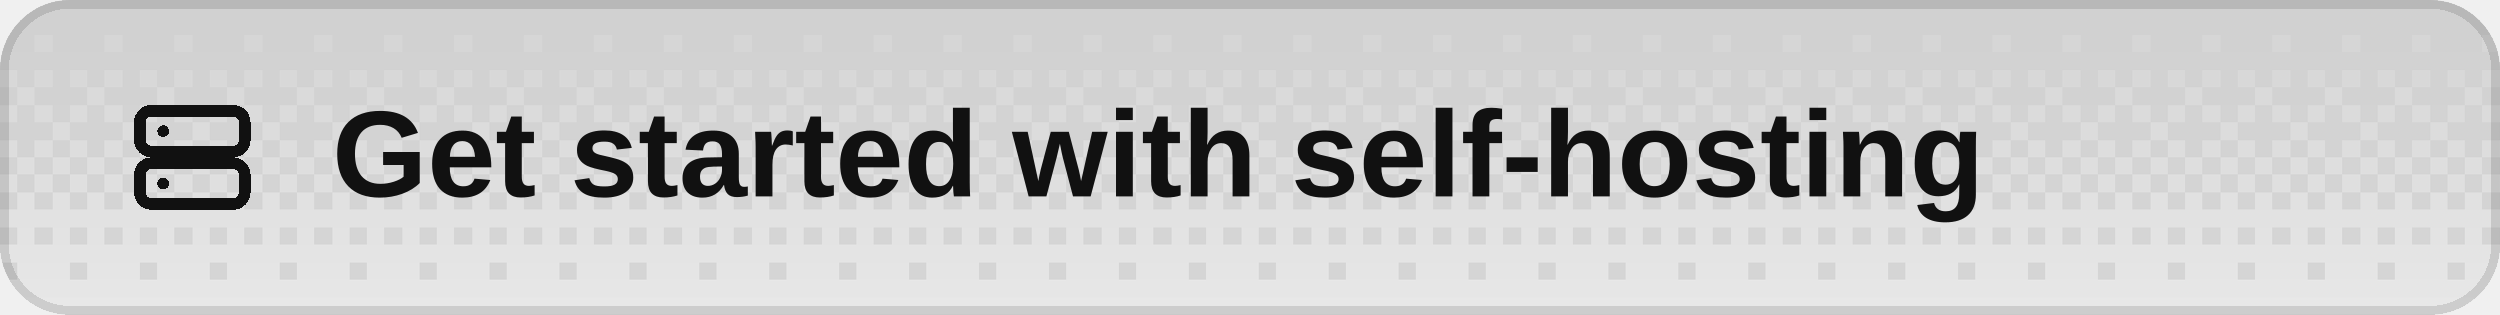
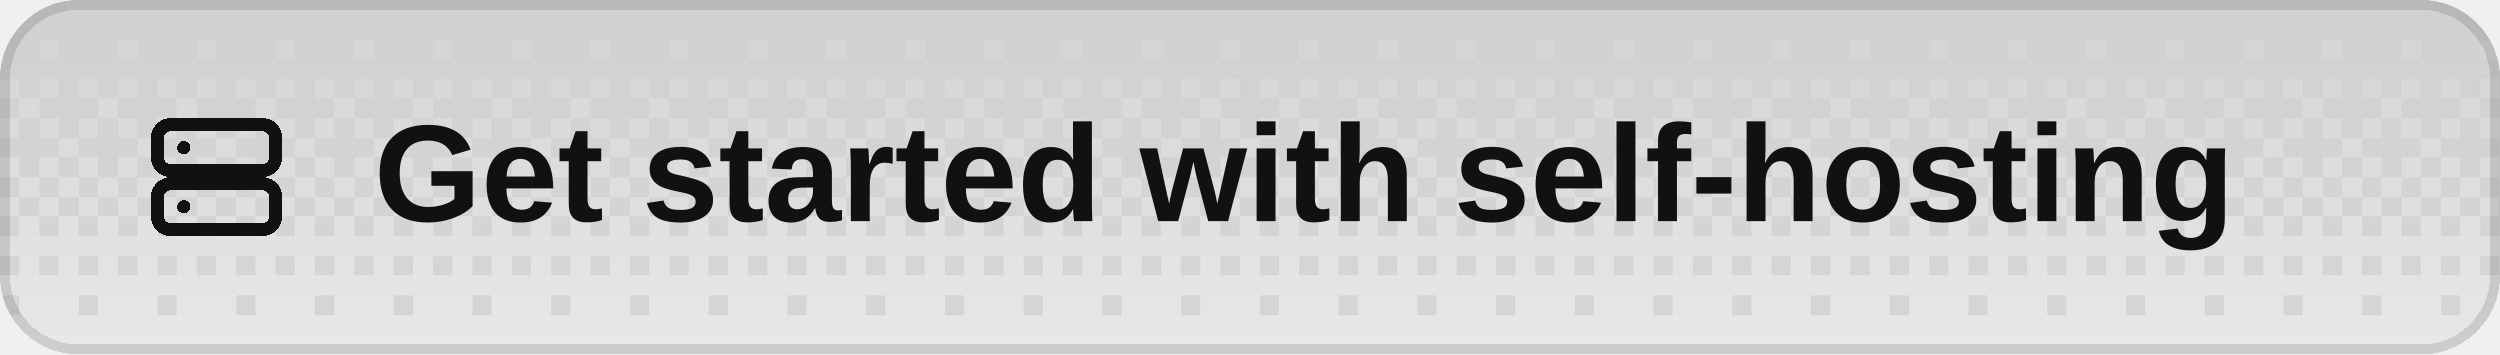
- <svg xmlns="http://www.w3.org/2000/svg" width="286" height="36" viewBox="0 0 286 36" role="img" aria-label="Get started with self-hosting" shape-rendering="crispEdges">
+ <svg xmlns="http://www.w3.org/2000/svg" width="254" height="36" viewBox="0 0 254 36" role="img" aria-label="Get started with self-hosting" shape-rendering="crispEdges">
  <defs>
    <clipPath id="button-clip">
-       <rect width="286" height="36" rx="8" />
+       <rect width="254" height="36" rx="8" />
    </clipPath>
    <pattern id="dither" width="8" height="36" patternUnits="userSpaceOnUse">
      <rect x="0" y="0" width="2" height="2" fill="#fff" fill-opacity="0.020" />
      <rect x="2" y="0" width="2" height="2" fill="#fff" fill-opacity="0.020" />
      <rect x="4" y="0" width="2" height="2" fill="#fff" fill-opacity="0.020" />
      <rect x="6" y="0" width="2" height="2" fill="#fff" fill-opacity="0.020" />
      <rect x="0" y="2" width="2" height="2" fill="#fff" fill-opacity="0.026" />
      <rect x="2" y="2" width="2" height="2" fill="#fff" fill-opacity="0.026" />
      <rect x="4" y="2" width="2" height="2" fill="#fff" fill-opacity="0.026" />
      <rect x="6" y="2" width="2" height="2" fill="#fff" fill-opacity="0.026" />
      <rect x="0" y="4" width="2" height="2" fill="#fff" fill-opacity="0.032" />
      <rect x="2" y="4" width="2" height="2" fill="#fff" fill-opacity="0.032" />
      <rect x="4" y="4" width="2" height="2" fill="#fff" fill-opacity="0.129" />
      <rect x="6" y="4" width="2" height="2" fill="#fff" fill-opacity="0.032" />
      <rect x="0" y="6" width="2" height="2" fill="#fff" fill-opacity="0.039" />
      <rect x="2" y="6" width="2" height="2" fill="#fff" fill-opacity="0.039" />
      <rect x="4" y="6" width="2" height="2" fill="#fff" fill-opacity="0.039" />
      <rect x="6" y="6" width="2" height="2" fill="#fff" fill-opacity="0.039" />
      <rect x="0" y="8" width="2" height="2" fill="#fff" fill-opacity="0.179" />
      <rect x="2" y="8" width="2" height="2" fill="#fff" fill-opacity="0.045" />
      <rect x="4" y="8" width="2" height="2" fill="#fff" fill-opacity="0.179" />
      <rect x="6" y="8" width="2" height="2" fill="#fff" fill-opacity="0.045" />
      <rect x="0" y="10" width="2" height="2" fill="#fff" fill-opacity="0.051" />
      <rect x="2" y="10" width="2" height="2" fill="#fff" fill-opacity="0.204" />
      <rect x="4" y="10" width="2" height="2" fill="#fff" fill-opacity="0.051" />
      <rect x="6" y="10" width="2" height="2" fill="#fff" fill-opacity="0.051" />
      <rect x="0" y="12" width="2" height="2" fill="#fff" fill-opacity="0.228" />
      <rect x="2" y="12" width="2" height="2" fill="#fff" fill-opacity="0.057" />
      <rect x="4" y="12" width="2" height="2" fill="#fff" fill-opacity="0.228" />
      <rect x="6" y="12" width="2" height="2" fill="#fff" fill-opacity="0.057" />
      <rect x="0" y="14" width="2" height="2" fill="#fff" fill-opacity="0.063" />
      <rect x="2" y="14" width="2" height="2" fill="#fff" fill-opacity="0.063" />
      <rect x="4" y="14" width="2" height="2" fill="#fff" fill-opacity="0.063" />
      <rect x="6" y="14" width="2" height="2" fill="#fff" fill-opacity="0.253" />
      <rect x="0" y="16" width="2" height="2" fill="#fff" fill-opacity="0.278" />
      <rect x="2" y="16" width="2" height="2" fill="#fff" fill-opacity="0.069" />
      <rect x="4" y="16" width="2" height="2" fill="#fff" fill-opacity="0.278" />
      <rect x="6" y="16" width="2" height="2" fill="#fff" fill-opacity="0.069" />
      <rect x="0" y="18" width="2" height="2" fill="#fff" fill-opacity="0.076" />
      <rect x="2" y="18" width="2" height="2" fill="#fff" fill-opacity="0.302" />
      <rect x="4" y="18" width="2" height="2" fill="#fff" fill-opacity="0.076" />
      <rect x="6" y="18" width="2" height="2" fill="#fff" fill-opacity="0.302" />
      <rect x="0" y="20" width="2" height="2" fill="#fff" fill-opacity="0.327" />
      <rect x="2" y="20" width="2" height="2" fill="#fff" fill-opacity="0.082" />
      <rect x="4" y="20" width="2" height="2" fill="#fff" fill-opacity="0.327" />
      <rect x="6" y="20" width="2" height="2" fill="#fff" fill-opacity="0.082" />
      <rect x="0" y="22" width="2" height="2" fill="#fff" fill-opacity="0.088" />
      <rect x="2" y="22" width="2" height="2" fill="#fff" fill-opacity="0.352" />
      <rect x="4" y="22" width="2" height="2" fill="#fff" fill-opacity="0.088" />
      <rect x="6" y="22" width="2" height="2" fill="#fff" fill-opacity="0.352" />
      <rect x="0" y="24" width="2" height="2" fill="#fff" fill-opacity="0.376" />
      <rect x="2" y="24" width="2" height="2" fill="#fff" fill-opacity="0.376" />
      <rect x="4" y="24" width="2" height="2" fill="#fff" fill-opacity="0.376" />
      <rect x="6" y="24" width="2" height="2" fill="#fff" fill-opacity="0.376" />
      <rect x="0" y="26" width="2" height="2" fill="#fff" fill-opacity="0.100" />
      <rect x="2" y="26" width="2" height="2" fill="#fff" fill-opacity="0.401" />
      <rect x="4" y="26" width="2" height="2" fill="#fff" fill-opacity="0.100" />
      <rect x="6" y="26" width="2" height="2" fill="#fff" fill-opacity="0.401" />
      <rect x="0" y="28" width="2" height="2" fill="#fff" fill-opacity="0.426" />
      <rect x="2" y="28" width="2" height="2" fill="#fff" fill-opacity="0.426" />
      <rect x="4" y="28" width="2" height="2" fill="#fff" fill-opacity="0.426" />
      <rect x="6" y="28" width="2" height="2" fill="#fff" fill-opacity="0.426" />
      <rect x="0" y="30" width="2" height="2" fill="#fff" fill-opacity="0.113" />
      <rect x="2" y="30" width="2" height="2" fill="#fff" fill-opacity="0.451" />
      <rect x="4" y="30" width="2" height="2" fill="#fff" fill-opacity="0.451" />
      <rect x="6" y="30" width="2" height="2" fill="#fff" fill-opacity="0.451" />
      <rect x="0" y="32" width="2" height="2" fill="#fff" fill-opacity="0.475" />
      <rect x="2" y="32" width="2" height="2" fill="#fff" fill-opacity="0.475" />
      <rect x="4" y="32" width="2" height="2" fill="#fff" fill-opacity="0.475" />
      <rect x="6" y="32" width="2" height="2" fill="#fff" fill-opacity="0.475" />
      <rect x="0" y="34" width="2" height="2" fill="#fff" fill-opacity="0.500" />
      <rect x="2" y="34" width="2" height="2" fill="#fff" fill-opacity="0.500" />
      <rect x="4" y="34" width="2" height="2" fill="#fff" fill-opacity="0.500" />
      <rect x="6" y="34" width="2" height="2" fill="#fff" fill-opacity="0.500" />
    </pattern>
  </defs>
  <g clip-path="url(#button-clip)">
-     <rect width="286" height="36" fill="#d0d0d0" />
-     <rect width="286" height="36" fill="url(#dither)" />
+     <rect width="254" height="36" fill="#d0d0d0" />
+     <rect width="254" height="36" fill="url(#dither)" />
  </g>
-   <rect x="0.5" y="0.5" width="285" height="35" rx="7.5" fill="none" stroke="#000" stroke-opacity="0.12" />
+   <rect x="0.5" y="0.5" width="253" height="35" rx="7.5" fill="none" stroke="#000" stroke-opacity="0.12" />
  <g transform="translate(14 10) scale(0.6667)">
    <g fill="none" stroke="#111111" stroke-width="2" stroke-linecap="round">
      <rect x="3" y="4" width="18" height="7" rx="2" />
      <rect x="3" y="13" width="18" height="7" rx="2" />
      <path d="M7 7.5h.01M7 16.5h.01" />
    </g>
  </g>
-   <text x="38" y="18.5" fill="#111111" font-family="Geist,Arial,sans-serif" font-size="14" font-weight="700" dominant-baseline="middle">Get started with self-hosting</text>
+   <text x="38" y="18.5" textLength="200" lengthAdjust="spacingAndGlyphs" fill="#111111" font-family="Geist,Arial,sans-serif" font-size="14" font-weight="700" dominant-baseline="middle">Get started with self-hosting</text>
</svg>
